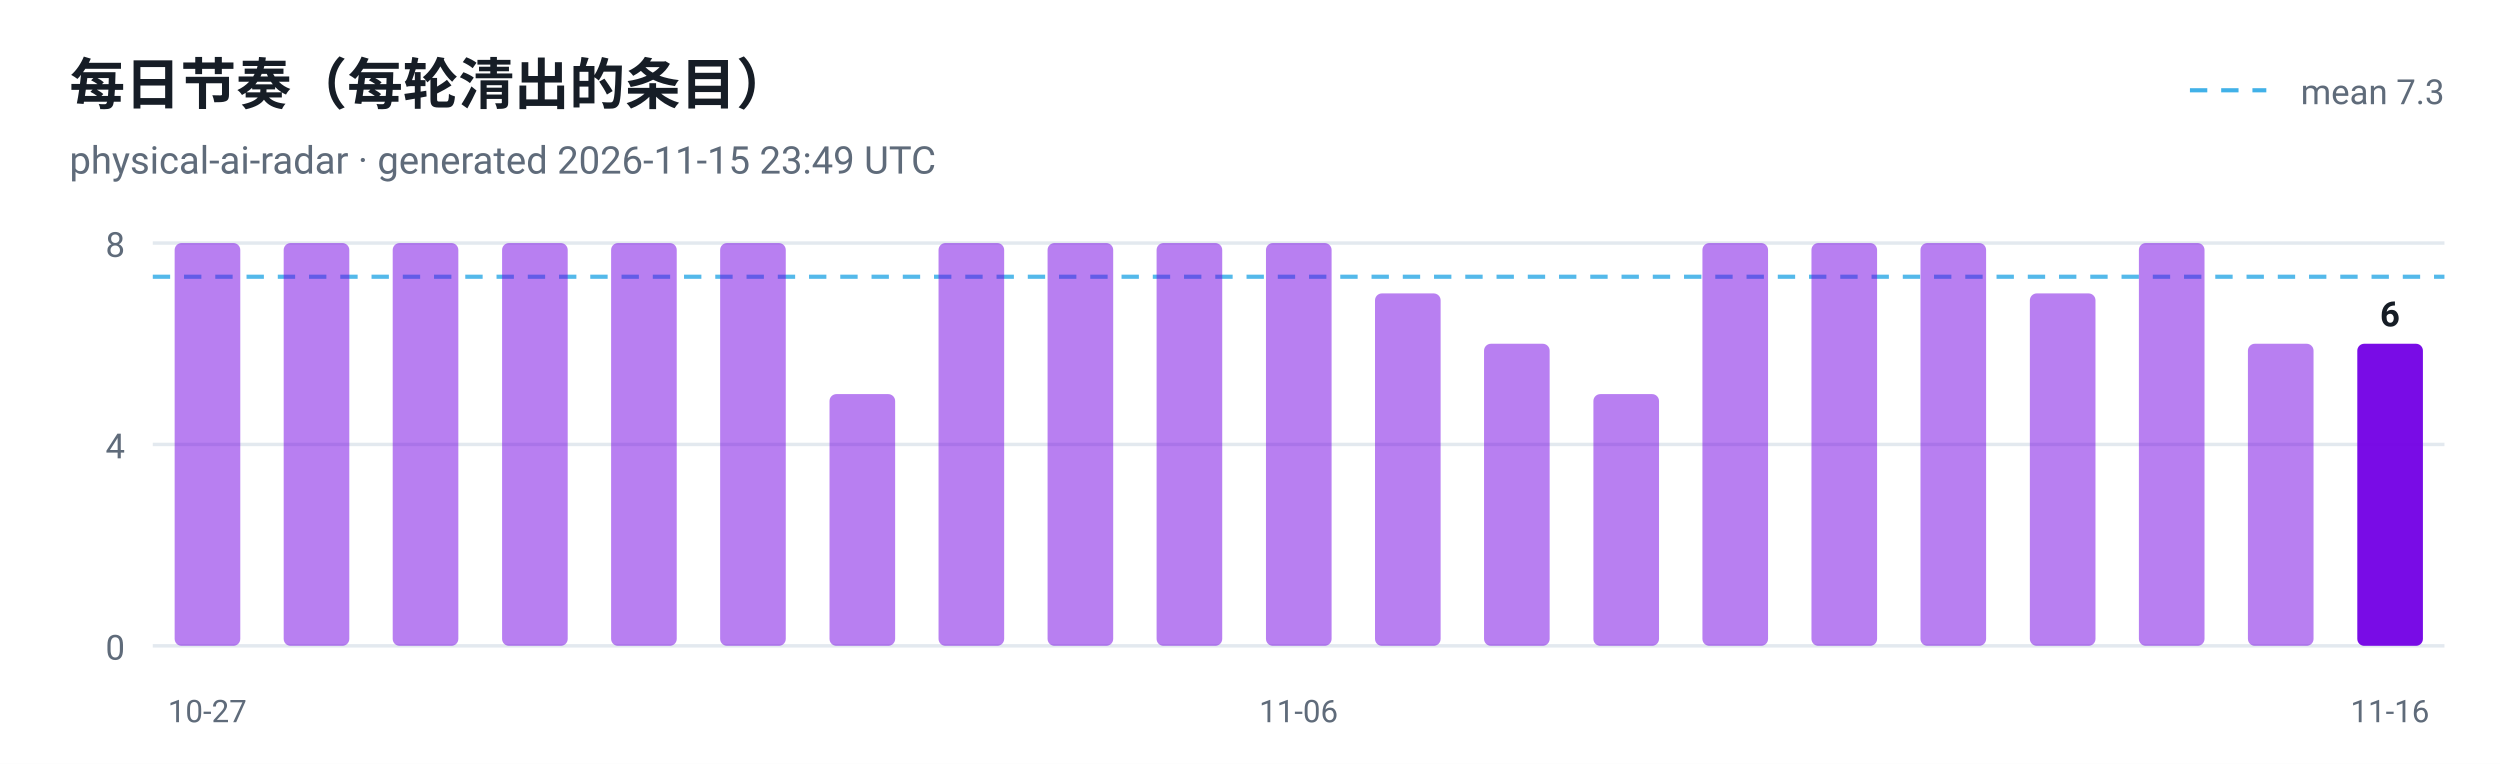
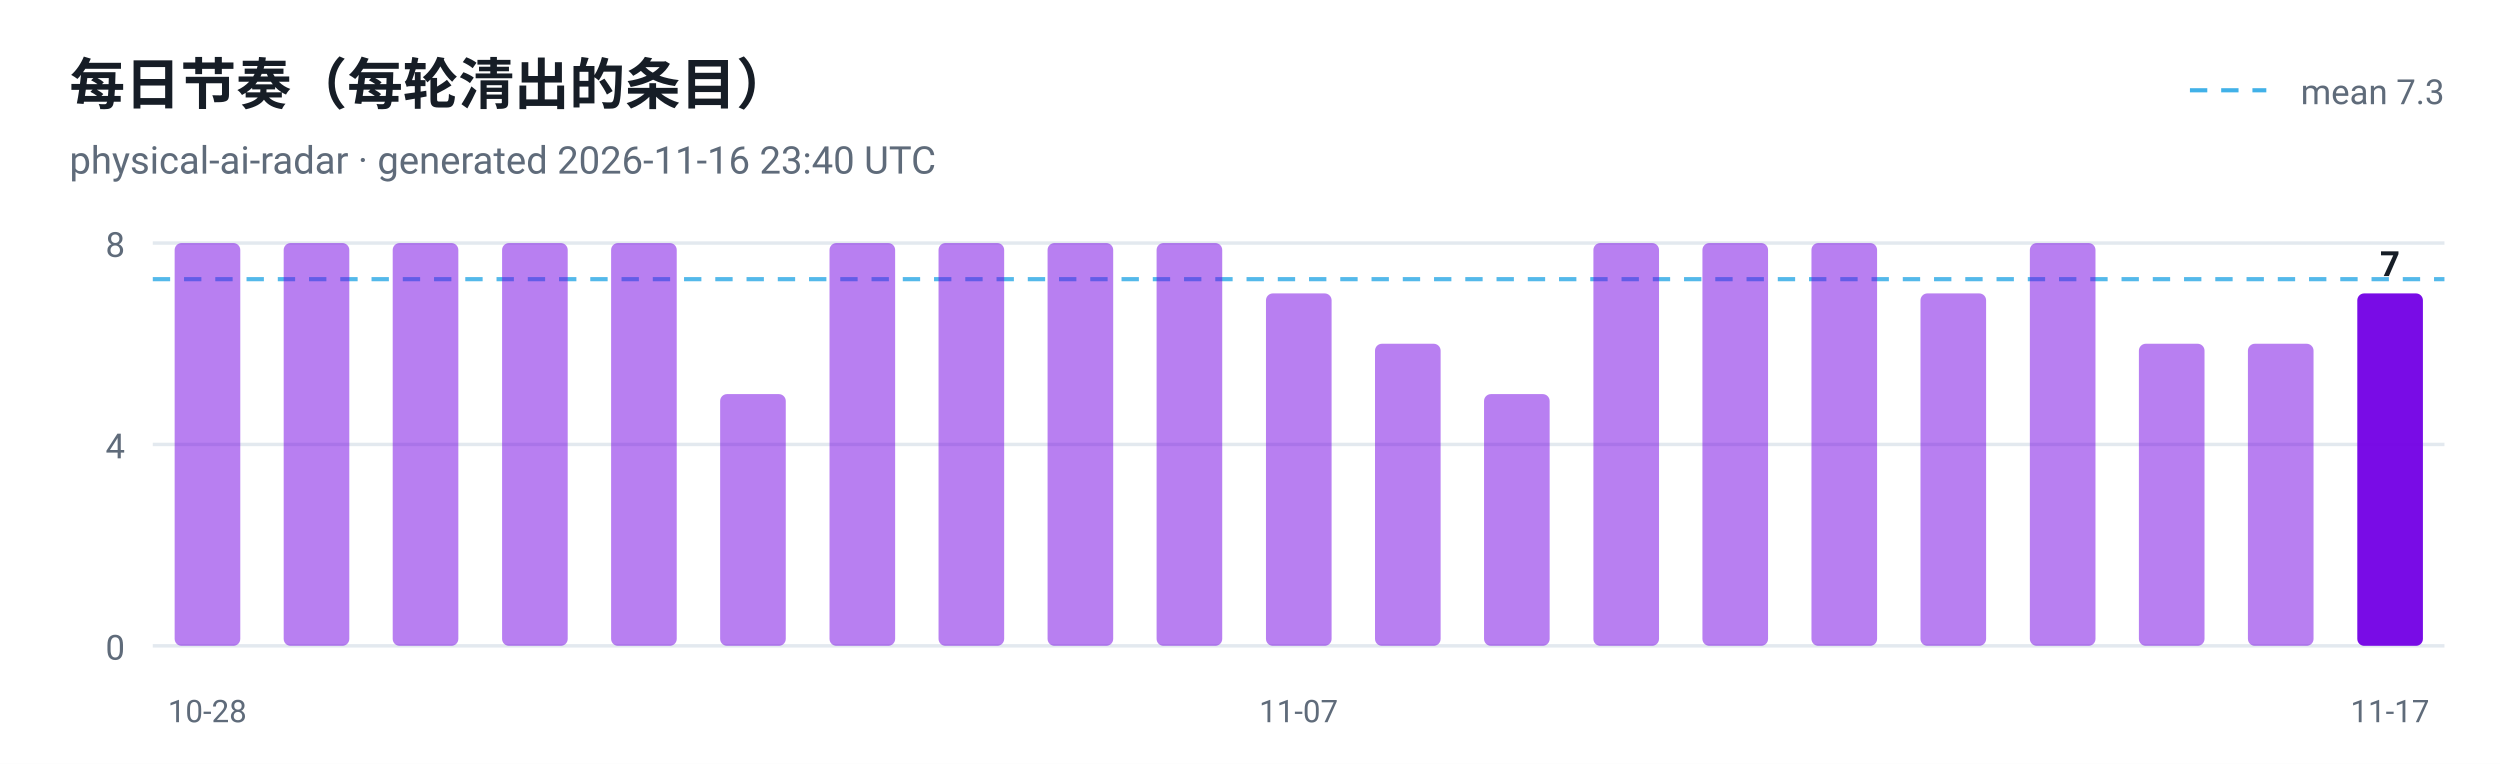
<svg xmlns="http://www.w3.org/2000/svg" viewBox="0 0 720 220" width="720" height="220" role="img" aria-label="每日节奏（每轮清出的条目）">
  <style>
  .plate { fill: #ffffff }
  .ink { fill: #161d26 }
  .muted { fill: #5f6b7a }
  .grid { stroke: #e3e9ef }
  @media (prefers-color-scheme: dark) {
    .plate { fill: #0d1117 }
    .ink { fill: #e6edf3 }
    .muted { fill: #8b949e }
    .grid { stroke: #30363d }
  }
</style>
  <rect class="plate" width="720" height="220" />
  <text x="20" y="30" font-family="ui-sans-serif, -apple-system, 'Segoe UI', Roboto, Helvetica, Arial, sans-serif" font-size="16" font-weight="700" class="ink">每日节奏（每轮清出的条目）</text>
-   <text x="20" y="50" font-family="ui-sans-serif, -apple-system, 'Segoe UI', Roboto, Helvetica, Arial, sans-serif" font-size="11" class="muted">physical-ai-radar · generated 2026-11-15 23:49 UTC</text>
+   <text x="20" y="50" font-family="ui-sans-serif, -apple-system, 'Segoe UI', Roboto, Helvetica, Arial, sans-serif" font-size="11" class="muted">physical-ai-radar · generated 2026-11-16 23:40 UTC</text>
  <line x1="44" y1="186.0" x2="704" y2="186.0" class="grid" />
  <text x="36" y="190.0" text-anchor="end" font-family="ui-sans-serif, -apple-system, 'Segoe UI', Roboto, Helvetica, Arial, sans-serif" font-size="10" fill="#5f6b7a">0</text>
  <line x1="44" y1="128.0" x2="704" y2="128.0" class="grid" />
  <text x="36" y="132.0" text-anchor="end" font-family="ui-sans-serif, -apple-system, 'Segoe UI', Roboto, Helvetica, Arial, sans-serif" font-size="10" fill="#5f6b7a">4</text>
  <line x1="44" y1="70.0" x2="704" y2="70.0" class="grid" />
  <text x="36" y="74.0" text-anchor="end" font-family="ui-sans-serif, -apple-system, 'Segoe UI', Roboto, Helvetica, Arial, sans-serif" font-size="10" fill="#5f6b7a">8</text>
-   <line x1="44" y1="79.7" x2="704" y2="79.7" stroke="#41b1e8" stroke-width="1.2" stroke-dasharray="5 4" opacity="0.9" />
+   <line x1="44" y1="80.4" x2="704" y2="80.4" stroke="#41b1e8" stroke-width="1.2" stroke-dasharray="5 4" opacity="0.9" />
  <line x1="630.7" y1="26" x2="652.7" y2="26" stroke="#41b1e8" stroke-width="1.2" stroke-dasharray="5 4" />
  <text class="muted" x="704" y="30" text-anchor="end" font-family="ui-sans-serif, -apple-system, 'Segoe UI', Roboto, Helvetica, Arial, sans-serif" font-size="10">mean 7.3</text>
  <rect x="50.3" y="70.0" width="18.9" height="116.0" rx="2" fill="#7300e5" fill-opacity="0.5" />
-   <text x="59.7" y="208" text-anchor="middle" font-family="ui-sans-serif, -apple-system, 'Segoe UI', Roboto, Helvetica, Arial, sans-serif" font-size="9" fill="#5f6b7a">10-27</text>
+   <text x="59.7" y="208" text-anchor="middle" font-family="ui-sans-serif, -apple-system, 'Segoe UI', Roboto, Helvetica, Arial, sans-serif" font-size="9" fill="#5f6b7a">10-28</text>
  <rect x="81.7" y="70.0" width="18.9" height="116.0" rx="2" fill="#7300e5" fill-opacity="0.5" />
  <rect x="113.1" y="70.0" width="18.9" height="116.0" rx="2" fill="#7300e5" fill-opacity="0.5" />
  <rect x="144.6" y="70.0" width="18.9" height="116.0" rx="2" fill="#7300e5" fill-opacity="0.5" />
  <rect x="176.0" y="70.0" width="18.9" height="116.0" rx="2" fill="#7300e5" fill-opacity="0.5" />
-   <rect x="207.4" y="70.0" width="18.9" height="116.0" rx="2" fill="#7300e5" fill-opacity="0.5" />
-   <rect x="238.9" y="113.5" width="18.9" height="72.5" rx="2" fill="#7300e5" fill-opacity="0.5" />
+   <rect x="207.4" y="113.5" width="18.9" height="72.5" rx="2" fill="#7300e5" fill-opacity="0.5" />
+   <rect x="238.9" y="70.0" width="18.9" height="116.0" rx="2" fill="#7300e5" fill-opacity="0.5" />
  <rect x="270.3" y="70.0" width="18.9" height="116.0" rx="2" fill="#7300e5" fill-opacity="0.5" />
  <rect x="301.7" y="70.0" width="18.9" height="116.0" rx="2" fill="#7300e5" fill-opacity="0.5" />
  <rect x="333.1" y="70.0" width="18.9" height="116.0" rx="2" fill="#7300e5" fill-opacity="0.5" />
-   <rect x="364.6" y="70.0" width="18.9" height="116.0" rx="2" fill="#7300e5" fill-opacity="0.5" />
-   <text x="374.0" y="208" text-anchor="middle" font-family="ui-sans-serif, -apple-system, 'Segoe UI', Roboto, Helvetica, Arial, sans-serif" font-size="9" fill="#5f6b7a">11-06</text>
-   <rect x="396.0" y="84.5" width="18.9" height="101.5" rx="2" fill="#7300e5" fill-opacity="0.5" />
-   <rect x="427.4" y="99.0" width="18.9" height="87.0" rx="2" fill="#7300e5" fill-opacity="0.5" />
-   <rect x="458.9" y="113.5" width="18.9" height="72.5" rx="2" fill="#7300e5" fill-opacity="0.5" />
+   <rect x="364.6" y="84.5" width="18.9" height="101.5" rx="2" fill="#7300e5" fill-opacity="0.5" />
+   <text x="374.0" y="208" text-anchor="middle" font-family="ui-sans-serif, -apple-system, 'Segoe UI', Roboto, Helvetica, Arial, sans-serif" font-size="9" fill="#5f6b7a">11-07</text>
+   <rect x="396.0" y="99.0" width="18.9" height="87.0" rx="2" fill="#7300e5" fill-opacity="0.5" />
+   <rect x="427.4" y="113.5" width="18.9" height="72.5" rx="2" fill="#7300e5" fill-opacity="0.5" />
+   <rect x="458.9" y="70.0" width="18.9" height="116.0" rx="2" fill="#7300e5" fill-opacity="0.5" />
  <rect x="490.3" y="70.0" width="18.9" height="116.0" rx="2" fill="#7300e5" fill-opacity="0.5" />
  <rect x="521.7" y="70.0" width="18.9" height="116.0" rx="2" fill="#7300e5" fill-opacity="0.5" />
-   <rect x="553.1" y="70.0" width="18.9" height="116.0" rx="2" fill="#7300e5" fill-opacity="0.5" />
-   <rect x="584.6" y="84.5" width="18.9" height="101.5" rx="2" fill="#7300e5" fill-opacity="0.5" />
-   <rect x="616.0" y="70.0" width="18.9" height="116.0" rx="2" fill="#7300e5" fill-opacity="0.5" />
+   <rect x="553.1" y="84.5" width="18.9" height="101.5" rx="2" fill="#7300e5" fill-opacity="0.5" />
+   <rect x="584.6" y="70.0" width="18.9" height="116.0" rx="2" fill="#7300e5" fill-opacity="0.5" />
+   <rect x="616.0" y="99.0" width="18.9" height="87.0" rx="2" fill="#7300e5" fill-opacity="0.5" />
  <rect x="647.4" y="99.0" width="18.9" height="87.0" rx="2" fill="#7300e5" fill-opacity="0.5" />
-   <rect x="678.9" y="99.0" width="18.9" height="87.0" rx="2" fill="#7300e5" fill-opacity="0.95" />
-   <text class="ink" x="688.3" y="94.0" text-anchor="middle" font-family="ui-sans-serif, -apple-system, 'Segoe UI', Roboto, Helvetica, Arial, sans-serif" font-size="10" font-weight="700">6</text>
-   <text x="688.3" y="208" text-anchor="middle" font-family="ui-sans-serif, -apple-system, 'Segoe UI', Roboto, Helvetica, Arial, sans-serif" font-size="9" fill="#5f6b7a">11-16</text>
+   <rect x="678.9" y="84.5" width="18.9" height="101.5" rx="2" fill="#7300e5" fill-opacity="0.95" />
+   <text class="ink" x="688.3" y="79.5" text-anchor="middle" font-family="ui-sans-serif, -apple-system, 'Segoe UI', Roboto, Helvetica, Arial, sans-serif" font-size="10" font-weight="700">7</text>
+   <text x="688.3" y="208" text-anchor="middle" font-family="ui-sans-serif, -apple-system, 'Segoe UI', Roboto, Helvetica, Arial, sans-serif" font-size="9" fill="#5f6b7a">11-17</text>
</svg>
